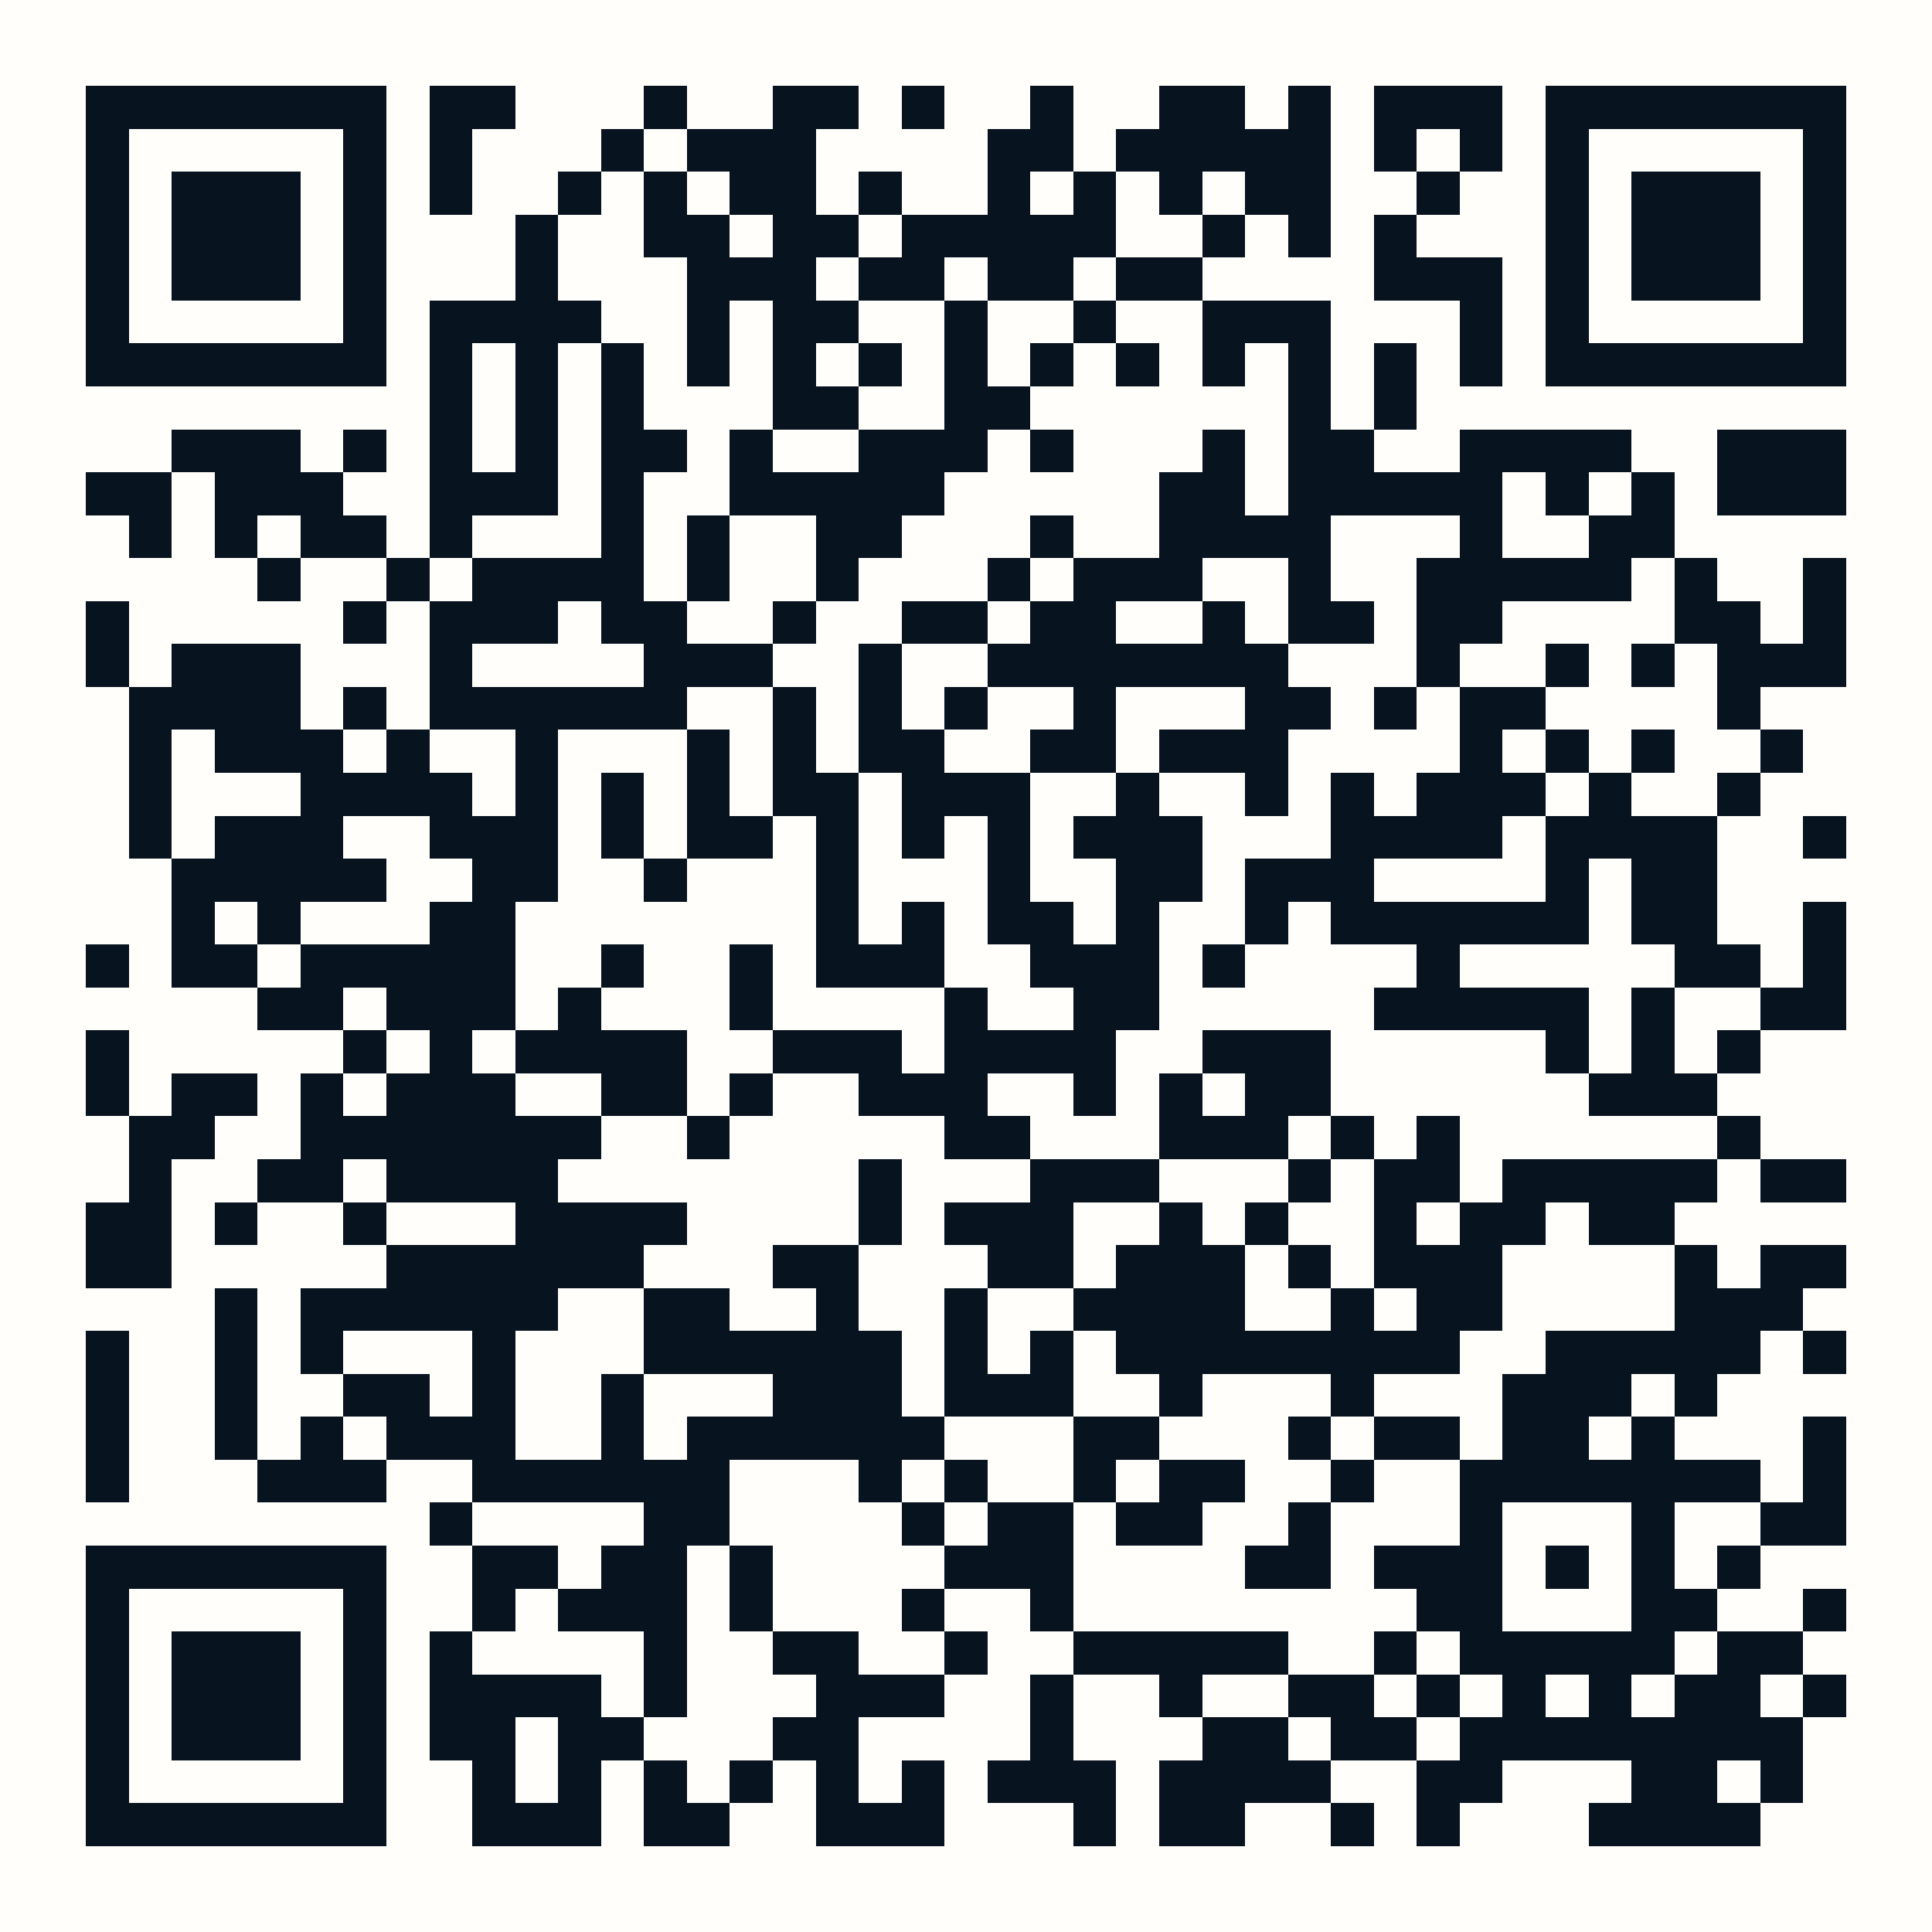
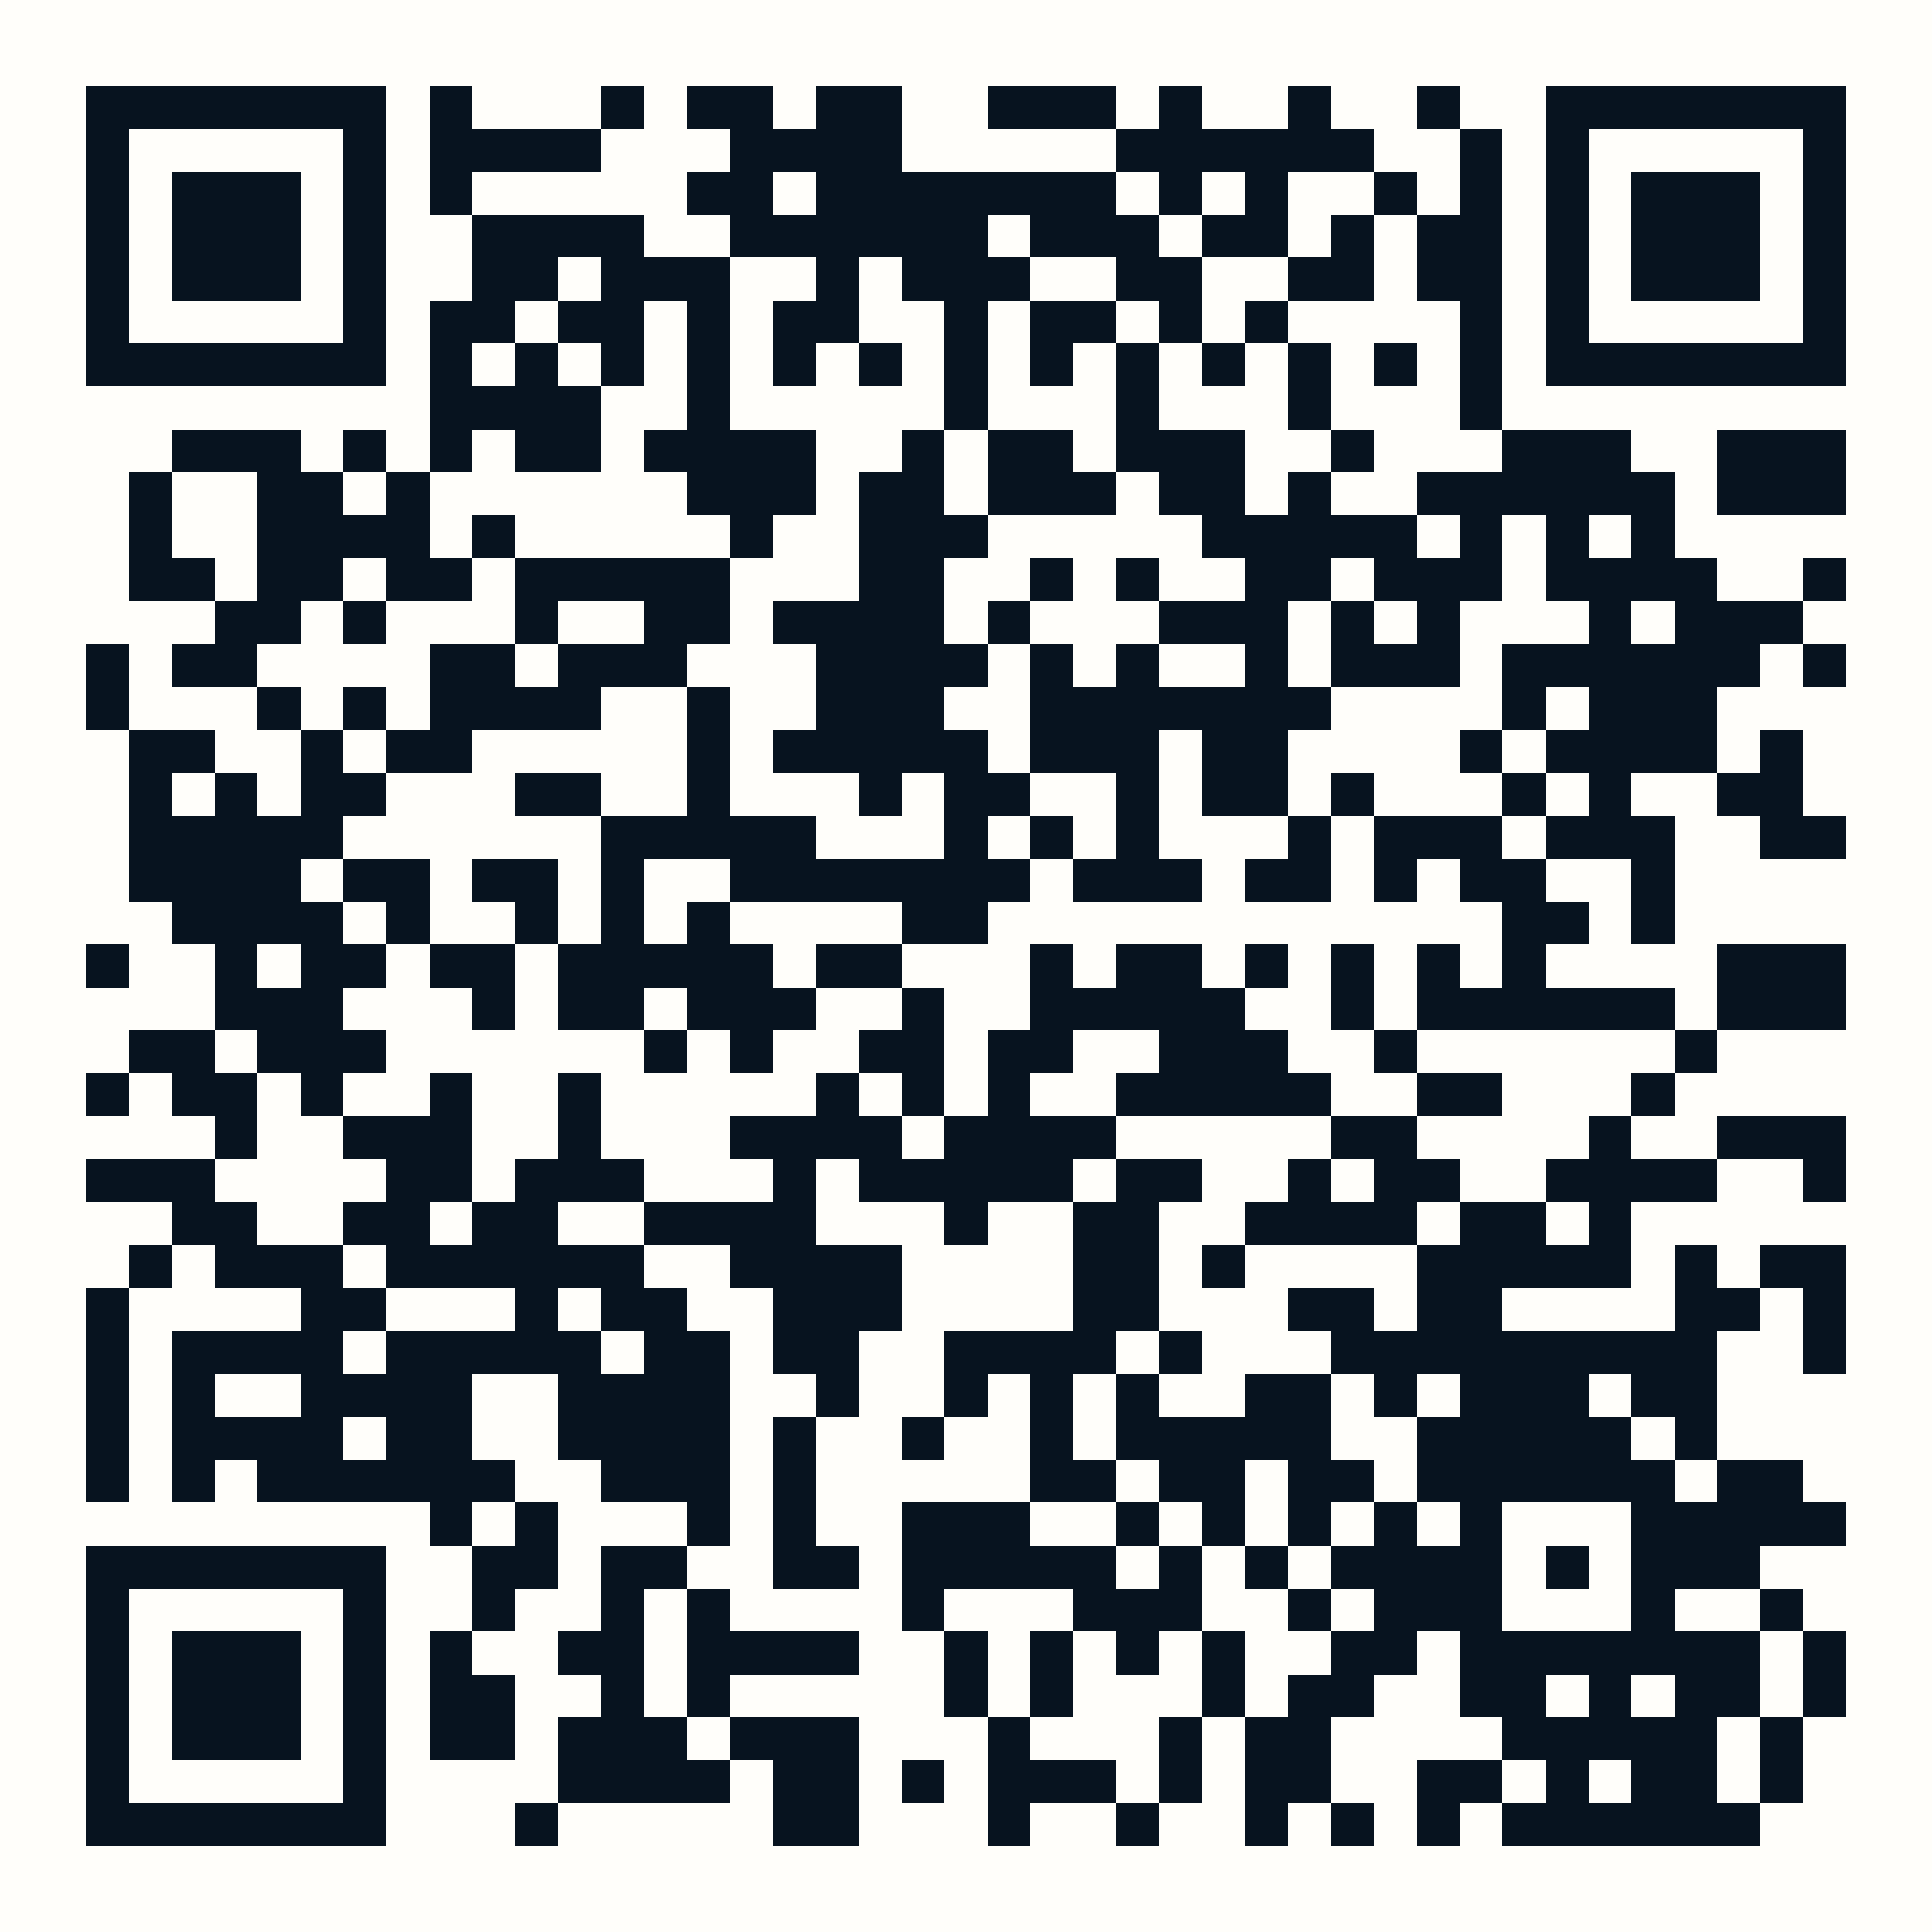
<svg xmlns="http://www.w3.org/2000/svg" viewBox="0 0 45 45" shape-rendering="crispEdges">
  <path fill="#fffefa" d="M0 0h45v45H0z" />
-   <path stroke="#07131f" d="M2 2.5h7m1 0h2m3 0h1m2 0h2m1 0h1m2 0h1m2 0h2m1 0h1m1 0h3m1 0h7M2 3.5h1m5 0h1m1 0h1m3 0h1m1 0h3m4 0h2m1 0h5m1 0h1m1 0h1m1 0h1m5 0h1M2 4.5h1m1 0h3m1 0h1m1 0h1m2 0h1m1 0h1m1 0h2m1 0h1m2 0h1m1 0h1m1 0h1m1 0h2m2 0h1m2 0h1m1 0h3m1 0h1M2 5.5h1m1 0h3m1 0h1m3 0h1m2 0h2m1 0h2m1 0h5m2 0h1m1 0h1m1 0h1m3 0h1m1 0h3m1 0h1M2 6.5h1m1 0h3m1 0h1m3 0h1m3 0h3m1 0h2m1 0h2m1 0h2m4 0h3m1 0h1m1 0h3m1 0h1M2 7.5h1m5 0h1m1 0h4m2 0h1m1 0h2m2 0h1m2 0h1m2 0h3m3 0h1m1 0h1m5 0h1M2 8.5h7m1 0h1m1 0h1m1 0h1m1 0h1m1 0h1m1 0h1m1 0h1m1 0h1m1 0h1m1 0h1m1 0h1m1 0h1m1 0h1m1 0h7M10 9.5h1m1 0h1m1 0h1m3 0h2m2 0h2m6 0h1m1 0h1M4 10.5h3m1 0h1m1 0h1m1 0h1m1 0h2m1 0h1m2 0h3m1 0h1m3 0h1m1 0h2m2 0h4m2 0h3M2 11.5h2m1 0h3m2 0h3m1 0h1m2 0h5m5 0h2m1 0h5m1 0h1m1 0h1m1 0h3M3 12.5h1m1 0h1m1 0h2m1 0h1m3 0h1m1 0h1m2 0h2m3 0h1m2 0h4m3 0h1m2 0h2M6 13.5h1m2 0h1m1 0h4m1 0h1m2 0h1m3 0h1m1 0h3m2 0h1m2 0h5m1 0h1m2 0h1M2 14.5h1m5 0h1m1 0h3m1 0h2m2 0h1m2 0h2m1 0h2m2 0h1m1 0h2m1 0h2m4 0h2m1 0h1M2 15.5h1m1 0h3m3 0h1m4 0h3m2 0h1m2 0h7m3 0h1m2 0h1m1 0h1m1 0h3M3 16.5h4m1 0h1m1 0h6m2 0h1m1 0h1m1 0h1m2 0h1m3 0h2m1 0h1m1 0h2m4 0h1M3 17.5h1m1 0h3m1 0h1m2 0h1m3 0h1m1 0h1m1 0h2m2 0h2m1 0h3m4 0h1m1 0h1m1 0h1m2 0h1M3 18.5h1m3 0h4m1 0h1m1 0h1m1 0h1m1 0h2m1 0h3m2 0h1m2 0h1m1 0h1m1 0h3m1 0h1m2 0h1M3 19.5h1m1 0h3m2 0h3m1 0h1m1 0h2m1 0h1m1 0h1m1 0h1m1 0h3m3 0h4m1 0h4m2 0h1M4 20.5h5m2 0h2m2 0h1m3 0h1m3 0h1m2 0h2m1 0h3m4 0h1m1 0h2M4 21.5h1m1 0h1m3 0h2m7 0h1m1 0h1m1 0h2m1 0h1m2 0h1m1 0h6m1 0h2m2 0h1M2 22.5h1m1 0h2m1 0h5m2 0h1m2 0h1m1 0h3m2 0h3m1 0h1m4 0h1m5 0h2m1 0h1M6 23.5h2m1 0h3m1 0h1m3 0h1m4 0h1m2 0h2m5 0h5m1 0h1m2 0h2M2 24.5h1m5 0h1m1 0h1m1 0h4m2 0h3m1 0h4m2 0h3m5 0h1m1 0h1m1 0h1M2 25.5h1m1 0h2m1 0h1m1 0h3m2 0h2m1 0h1m2 0h3m2 0h1m1 0h1m1 0h2m6 0h3M3 26.5h2m2 0h7m2 0h1m5 0h2m3 0h3m1 0h1m1 0h1m6 0h1M3 27.5h1m2 0h2m1 0h4m7 0h1m3 0h3m3 0h1m1 0h2m1 0h5m1 0h2M2 28.5h2m1 0h1m2 0h1m3 0h4m4 0h1m1 0h3m2 0h1m1 0h1m2 0h1m1 0h2m1 0h2M2 29.5h2m5 0h6m3 0h2m3 0h2m1 0h3m1 0h1m1 0h3m4 0h1m1 0h2M5 30.5h1m1 0h6m2 0h2m2 0h1m2 0h1m2 0h4m2 0h1m1 0h2m4 0h3M2 31.5h1m2 0h1m1 0h1m3 0h1m3 0h6m1 0h1m1 0h1m1 0h8m2 0h5m1 0h1M2 32.5h1m2 0h1m2 0h2m1 0h1m2 0h1m3 0h3m1 0h3m2 0h1m3 0h1m3 0h3m1 0h1M2 33.5h1m2 0h1m1 0h1m1 0h3m2 0h1m1 0h6m3 0h2m3 0h1m1 0h2m1 0h2m1 0h1m3 0h1M2 34.5h1m3 0h3m2 0h6m3 0h1m1 0h1m2 0h1m1 0h2m2 0h1m2 0h7m1 0h1M10 35.5h1m4 0h2m4 0h1m1 0h2m1 0h2m2 0h1m3 0h1m3 0h1m2 0h2M2 36.5h7m2 0h2m1 0h2m1 0h1m4 0h3m4 0h2m1 0h3m1 0h1m1 0h1m1 0h1M2 37.5h1m5 0h1m2 0h1m1 0h3m1 0h1m3 0h1m2 0h1m8 0h2m3 0h2m2 0h1M2 38.5h1m1 0h3m1 0h1m1 0h1m4 0h1m2 0h2m2 0h1m2 0h5m2 0h1m1 0h5m1 0h2M2 39.5h1m1 0h3m1 0h1m1 0h4m1 0h1m3 0h3m2 0h1m2 0h1m2 0h2m1 0h1m1 0h1m1 0h1m1 0h2m1 0h1M2 40.5h1m1 0h3m1 0h1m1 0h2m1 0h2m3 0h2m4 0h1m3 0h2m1 0h2m1 0h8M2 41.5h1m5 0h1m2 0h1m1 0h1m1 0h1m1 0h1m1 0h1m1 0h1m1 0h3m1 0h4m2 0h2m3 0h2m1 0h1M2 42.5h7m2 0h3m1 0h2m2 0h3m3 0h1m1 0h2m2 0h1m1 0h1m3 0h4" />
+   <path stroke="#07131f" d="M2 2.5h7m1 0h1m3 0h1m1 0h2m1 0h2m2 0h3m1 0h1m2 0h1m2 0h1m2 0h7M2 3.5h1m5 0h1m1 0h4m3 0h4m5 0h6m2 0h1m1 0h1m5 0h1M2 4.5h1m1 0h3m1 0h1m1 0h1m5 0h2m1 0h7m1 0h1m1 0h1m2 0h1m1 0h1m1 0h1m1 0h3m1 0h1M2 5.5h1m1 0h3m1 0h1m2 0h4m2 0h6m1 0h3m1 0h2m1 0h1m1 0h2m1 0h1m1 0h3m1 0h1M2 6.5h1m1 0h3m1 0h1m2 0h2m1 0h3m2 0h1m1 0h3m2 0h2m2 0h2m1 0h2m1 0h1m1 0h3m1 0h1M2 7.5h1m5 0h1m1 0h2m1 0h2m1 0h1m1 0h2m2 0h1m1 0h2m1 0h1m1 0h1m4 0h1m1 0h1m5 0h1M2 8.5h7m1 0h1m1 0h1m1 0h1m1 0h1m1 0h1m1 0h1m1 0h1m1 0h1m1 0h1m1 0h1m1 0h1m1 0h1m1 0h1m1 0h7M10 9.5h4m2 0h1m5 0h1m3 0h1m3 0h1m3 0h1M4 10.5h3m1 0h1m1 0h1m1 0h2m1 0h4m2 0h1m1 0h2m1 0h3m2 0h1m3 0h3m2 0h3M3 11.5h1m2 0h2m1 0h1m6 0h3m1 0h2m1 0h3m1 0h2m1 0h1m2 0h6m1 0h3M3 12.5h1m2 0h4m1 0h1m5 0h1m2 0h3m5 0h5m1 0h1m1 0h1m1 0h1M3 13.5h2m1 0h2m1 0h2m1 0h5m3 0h2m2 0h1m1 0h1m2 0h2m1 0h3m1 0h4m2 0h1M5 14.5h2m1 0h1m3 0h1m2 0h2m1 0h4m1 0h1m3 0h3m1 0h1m1 0h1m3 0h1m1 0h3M2 15.5h1m1 0h2m4 0h2m1 0h3m3 0h4m1 0h1m1 0h1m2 0h1m1 0h3m1 0h6m1 0h1M2 16.5h1m3 0h1m1 0h1m1 0h4m2 0h1m2 0h3m2 0h7m4 0h1m1 0h3M3 17.5h2m2 0h1m1 0h2m5 0h1m1 0h5m1 0h3m1 0h2m4 0h1m1 0h4m1 0h1M3 18.5h1m1 0h1m1 0h2m3 0h2m2 0h1m3 0h1m1 0h2m2 0h1m1 0h2m1 0h1m3 0h1m1 0h1m2 0h2M3 19.5h5m6 0h5m3 0h1m1 0h1m1 0h1m3 0h1m1 0h3m1 0h3m2 0h2M3 20.5h4m1 0h2m1 0h2m1 0h1m2 0h7m1 0h3m1 0h2m1 0h1m1 0h2m2 0h1M4 21.5h4m1 0h1m2 0h1m1 0h1m1 0h1m4 0h2m12 0h2m1 0h1M2 22.5h1m2 0h1m1 0h2m1 0h2m1 0h5m1 0h2m3 0h1m1 0h2m1 0h1m1 0h1m1 0h1m1 0h1m4 0h3M5 23.5h3m3 0h1m1 0h2m1 0h3m2 0h1m2 0h5m2 0h1m1 0h6m1 0h3M3 24.5h2m1 0h3m6 0h1m1 0h1m2 0h2m1 0h2m2 0h3m2 0h1m6 0h1M2 25.5h1m1 0h2m1 0h1m2 0h1m2 0h1m5 0h1m1 0h1m1 0h1m2 0h5m2 0h2m3 0h1M5 26.5h1m2 0h3m2 0h1m3 0h4m1 0h4m5 0h2m4 0h1m2 0h3M2 27.5h3m4 0h2m1 0h3m3 0h1m1 0h5m1 0h2m2 0h1m1 0h2m2 0h4m2 0h1M4 28.5h2m2 0h2m1 0h2m2 0h4m3 0h1m2 0h2m2 0h4m1 0h2m1 0h1M3 29.5h1m1 0h3m1 0h6m2 0h4m4 0h2m1 0h1m4 0h5m1 0h1m1 0h2M2 30.5h1m4 0h2m3 0h1m1 0h2m2 0h3m4 0h2m3 0h2m1 0h2m4 0h2m1 0h1M2 31.5h1m1 0h4m1 0h5m1 0h2m1 0h2m2 0h4m1 0h1m3 0h9m2 0h1M2 32.5h1m1 0h1m2 0h4m2 0h4m2 0h1m2 0h1m1 0h1m1 0h1m2 0h2m1 0h1m1 0h3m1 0h2M2 33.5h1m1 0h4m1 0h2m2 0h4m1 0h1m2 0h1m2 0h1m1 0h5m2 0h5m1 0h1M2 34.5h1m1 0h1m1 0h6m2 0h3m1 0h1m5 0h2m1 0h2m1 0h2m1 0h6m1 0h2M10 35.5h1m1 0h1m3 0h1m1 0h1m2 0h3m2 0h1m1 0h1m1 0h1m1 0h1m1 0h1m3 0h5M2 36.5h7m2 0h2m1 0h2m2 0h2m1 0h5m1 0h1m1 0h1m1 0h4m1 0h1m1 0h3M2 37.5h1m5 0h1m2 0h1m2 0h1m1 0h1m4 0h1m3 0h3m2 0h1m1 0h3m3 0h1m2 0h1M2 38.5h1m1 0h3m1 0h1m1 0h1m2 0h2m1 0h4m2 0h1m1 0h1m1 0h1m1 0h1m2 0h2m1 0h7m1 0h1M2 39.5h1m1 0h3m1 0h1m1 0h2m2 0h1m1 0h1m5 0h1m1 0h1m3 0h1m1 0h2m2 0h2m1 0h1m1 0h2m1 0h1M2 40.5h1m1 0h3m1 0h1m1 0h2m1 0h3m1 0h3m3 0h1m3 0h1m1 0h2m4 0h5m1 0h1M2 41.5h1m5 0h1m4 0h4m1 0h2m1 0h1m1 0h3m1 0h1m1 0h2m2 0h2m1 0h1m1 0h2m1 0h1M2 42.5h7m3 0h1m5 0h2m3 0h1m2 0h1m2 0h1m1 0h1m1 0h1m1 0h6" />
</svg>
